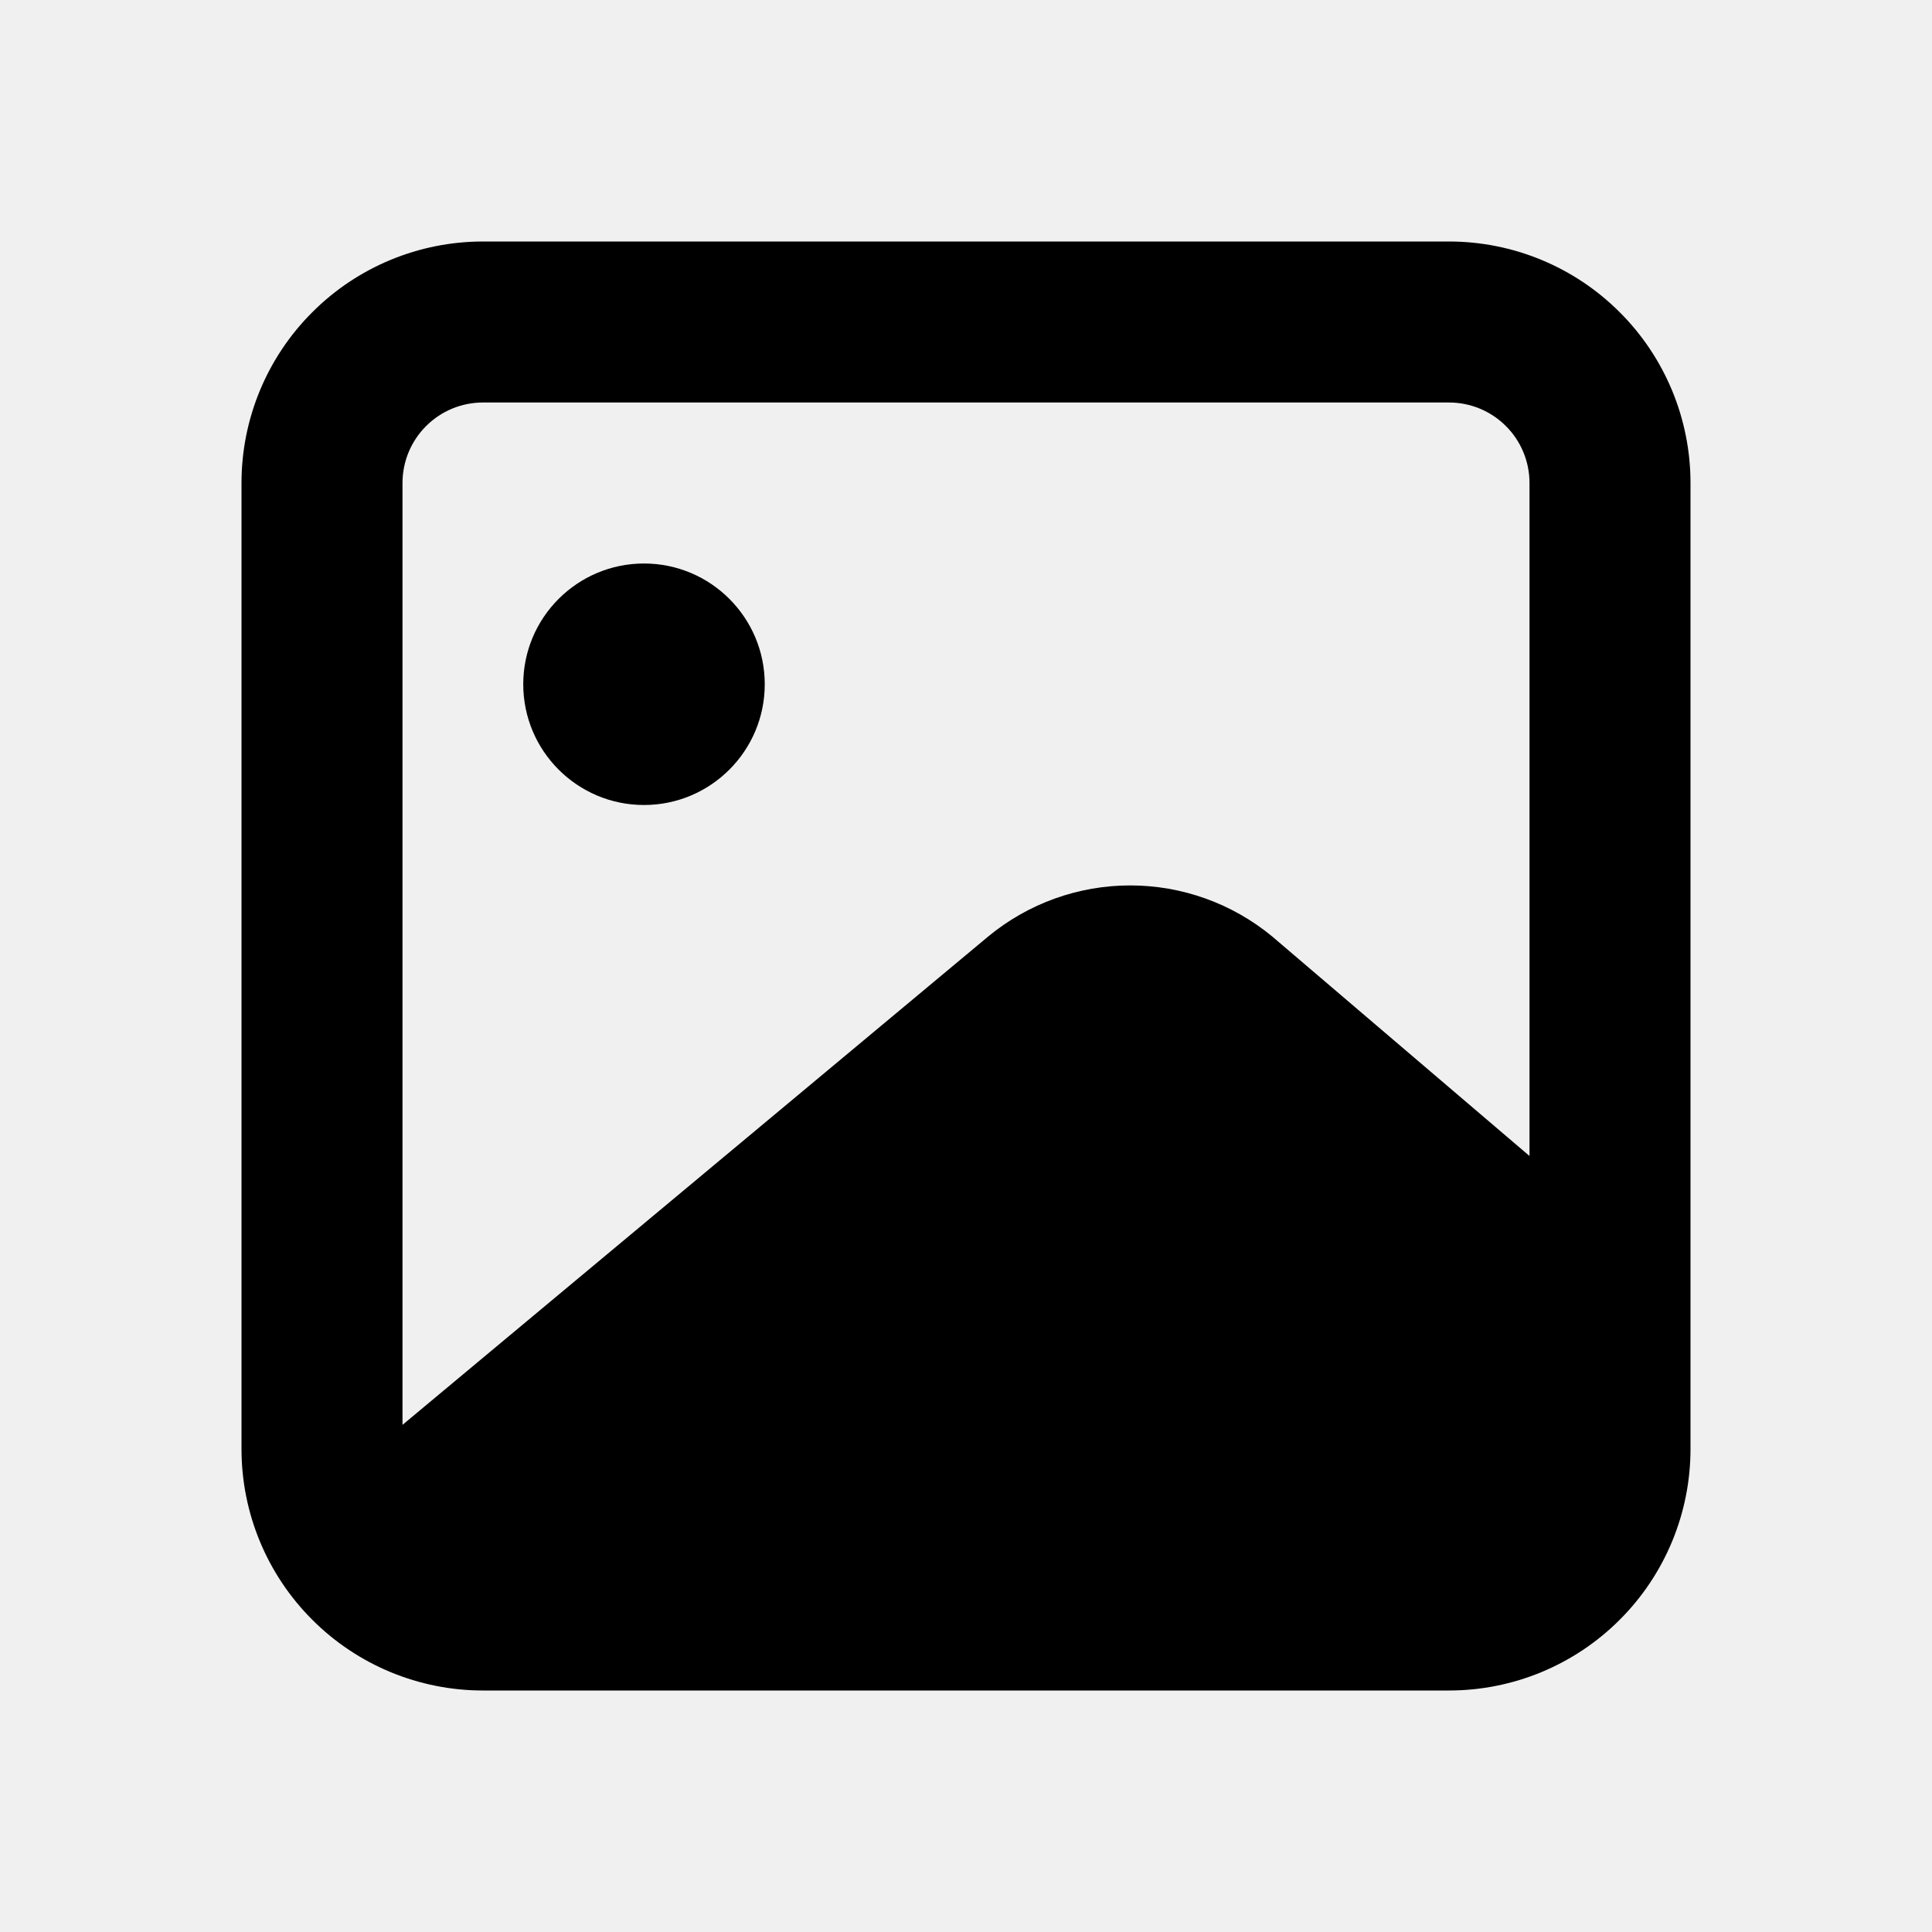
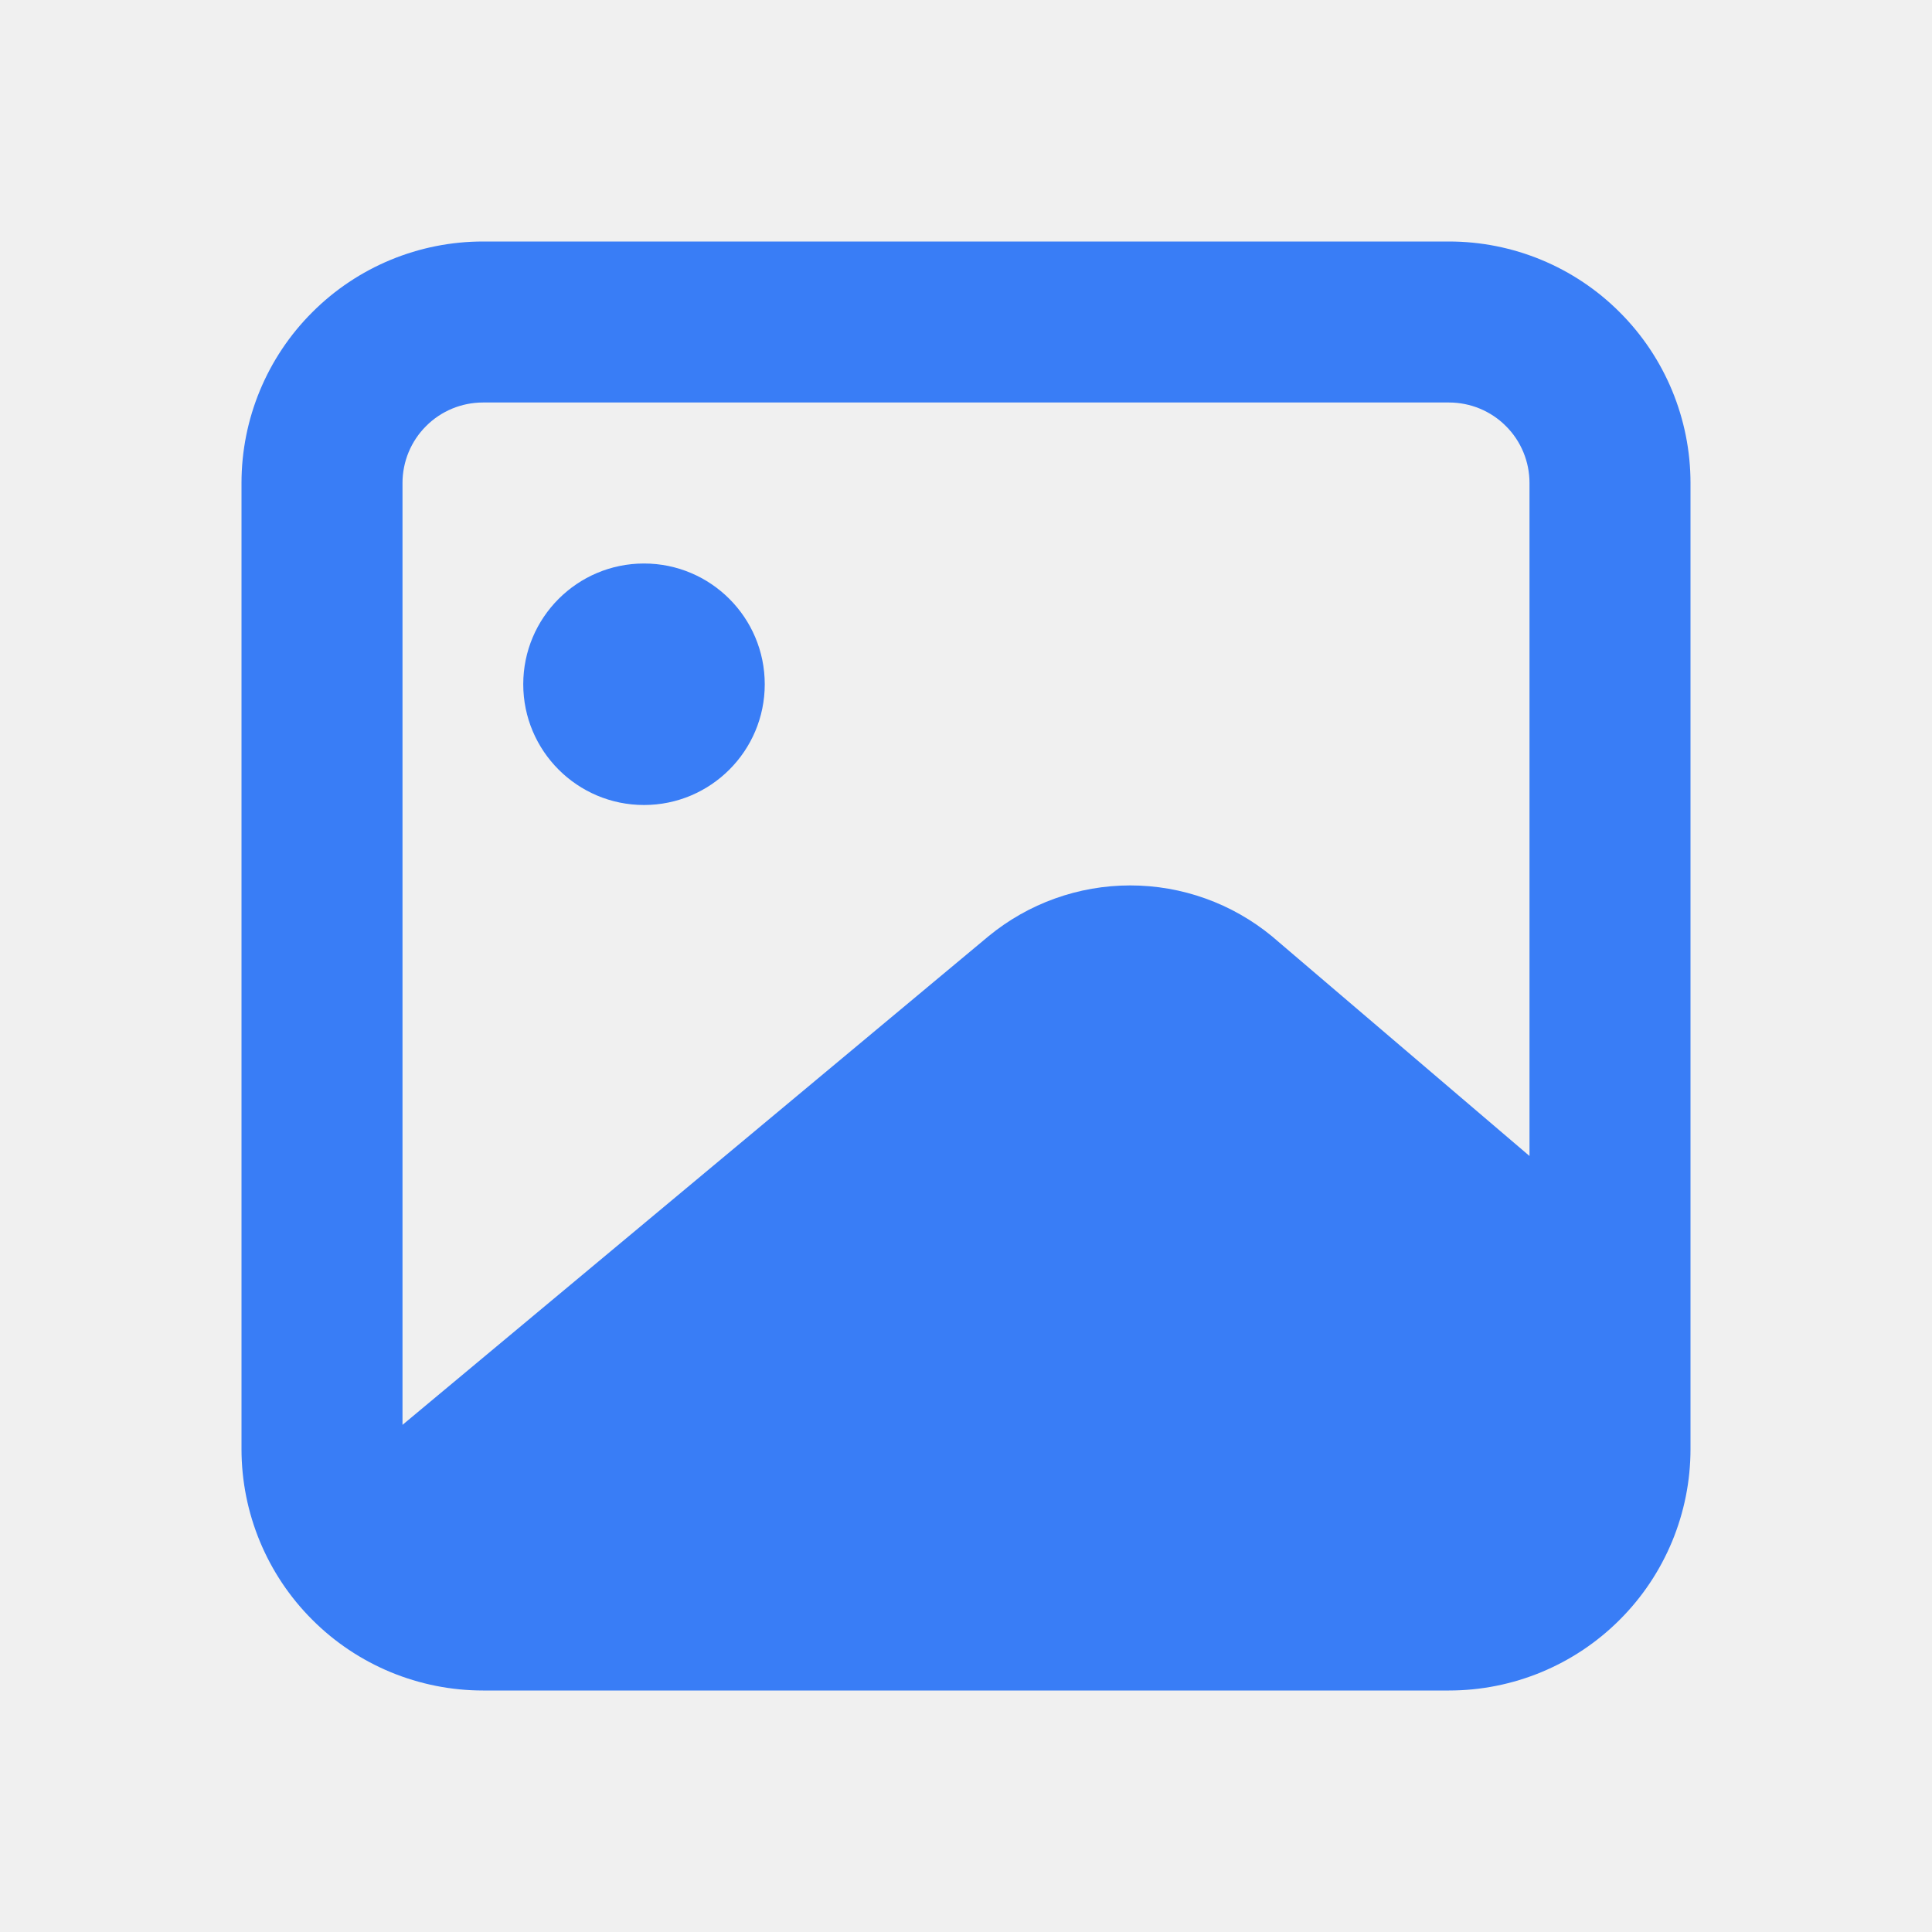
<svg xmlns="http://www.w3.org/2000/svg" width="24" height="24" viewBox="0 0 24 24" fill="none">
  <g clip-path="url(#clip0_306_4276)">
-     <path d="M18 3H6C5.204 3 4.441 3.316 3.879 3.879C3.316 4.441 3 5.204 3 6V18C3 18.796 3.316 19.559 3.879 20.121C4.441 20.684 5.204 21 6 21H18C18.796 21 19.559 20.684 20.121 20.121C20.684 19.559 21 18.796 21 18V6C21 5.204 20.684 4.441 20.121 3.879C19.559 3.316 18.796 3 18 3ZM6 5H18C18.265 5 18.52 5.105 18.707 5.293C18.895 5.48 19 5.735 19 6V14.36L15.8 11.63C15.304 11.222 14.682 10.999 14.04 10.999C13.398 10.999 12.776 11.222 12.28 11.63L5 17.7V6C5 5.735 5.105 5.48 5.293 5.293C5.48 5.105 5.735 5 6 5V5Z" fill="black" />
-     <path d="M8 10C8.828 10 9.5 9.328 9.5 8.5C9.5 7.672 8.828 7 8 7C7.172 7 6.5 7.672 6.5 8.5C6.5 9.328 7.172 10 8 10Z" fill="black" />
+     <path d="M18 3H6C5.204 3 4.441 3.316 3.879 3.879C3.316 4.441 3 5.204 3 6V18C3 18.796 3.316 19.559 3.879 20.121C4.441 20.684 5.204 21 6 21H18C18.796 21 19.559 20.684 20.121 20.121C20.684 19.559 21 18.796 21 18V6C21 5.204 20.684 4.441 20.121 3.879C19.559 3.316 18.796 3 18 3ZM6 5H18C18.265 5 18.52 5.105 18.707 5.293C18.895 5.48 19 5.735 19 6V14.36L15.8 11.63C15.304 11.222 14.682 10.999 14.04 10.999C13.398 10.999 12.776 11.222 12.28 11.63L5 17.7V6C5 5.735 5.105 5.48 5.293 5.293C5.48 5.105 5.735 5 6 5V5Z" fill="#397DF6" />
+     <path d="M8 10C8.828 10 9.5 9.328 9.5 8.5C9.5 7.672 8.828 7 8 7C7.172 7 6.5 7.672 6.5 8.5C6.5 9.328 7.172 10 8 10Z" fill="#397DF6" />
  </g>
  <defs>
    <clipPath id="clip0_306_4276">
      <rect width="24" height="24" fill="white" />
    </clipPath>
  </defs>
</svg>
